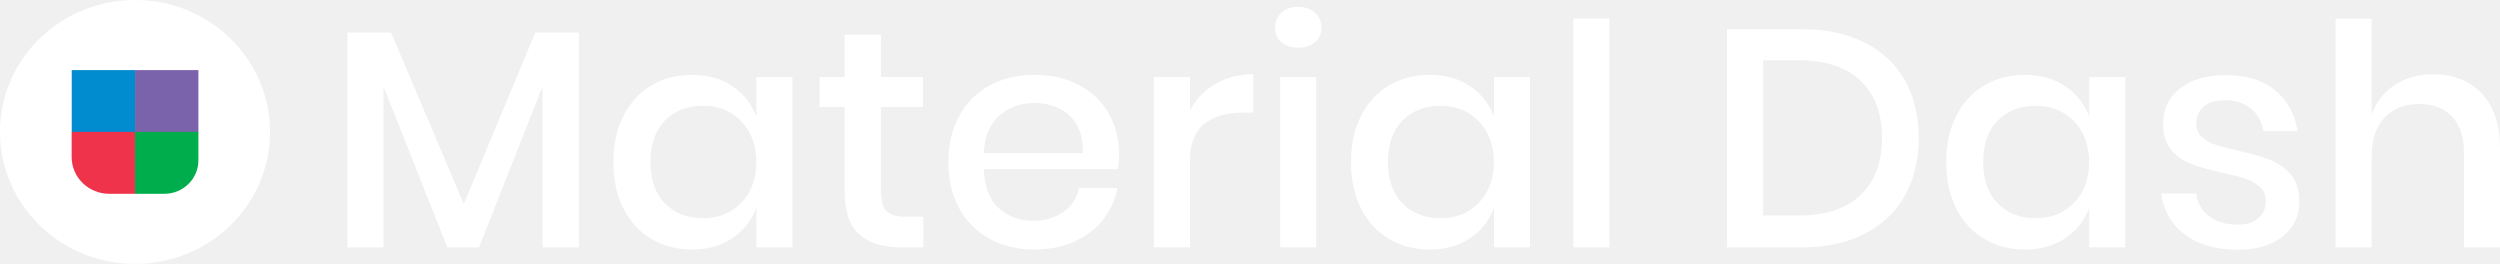
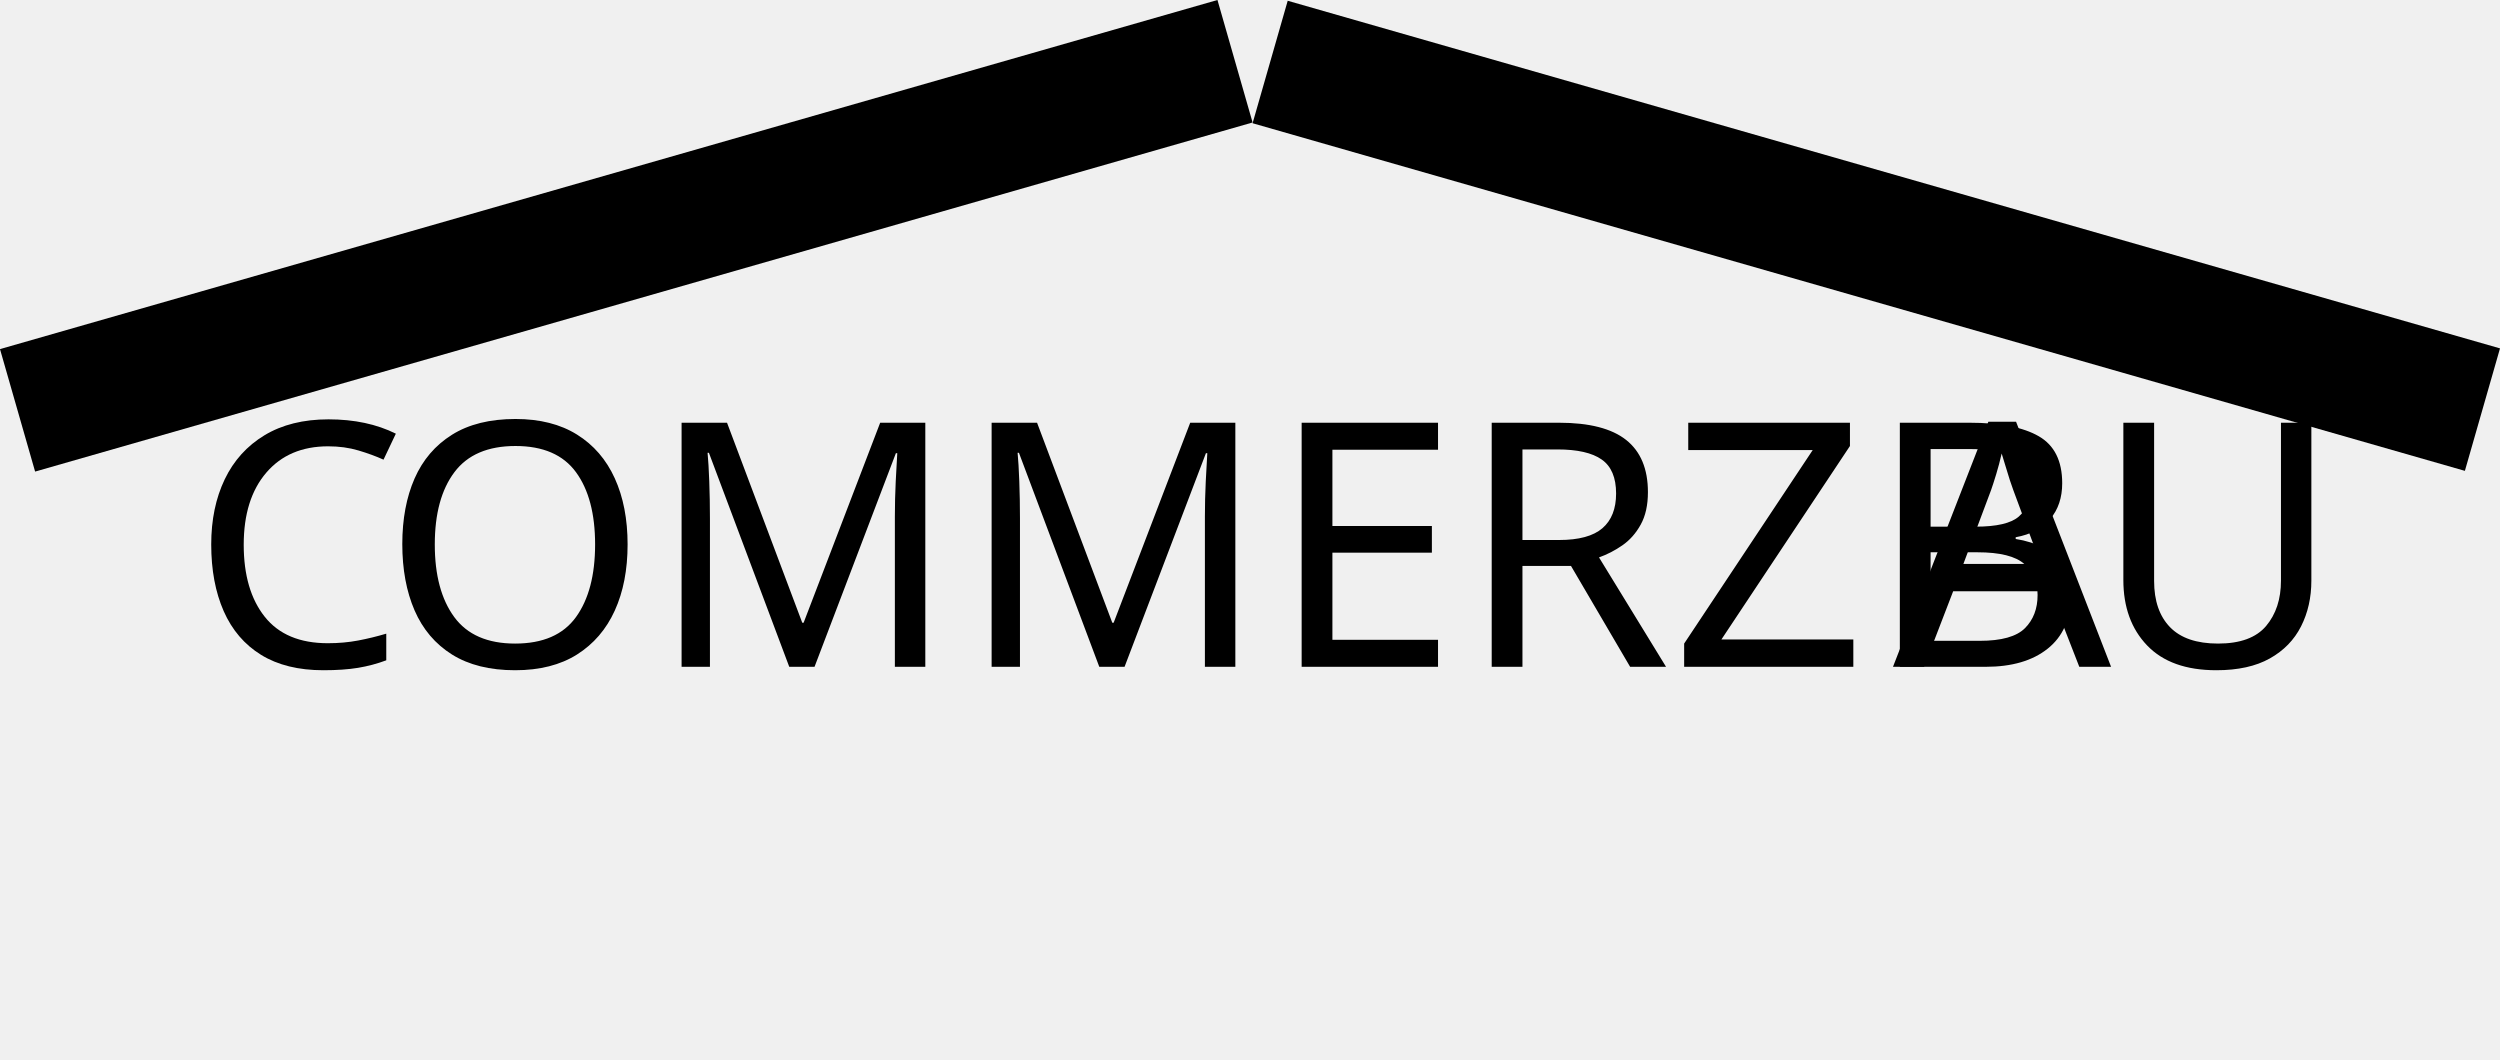
- <svg xmlns="http://www.w3.org/2000/svg" width="180" height="19" viewBox="0 0 180 19">
-   <g fill="none" fill-rule="nonzero">
-     <ellipse cx="9.722" cy="9.5" fill="#FFF" rx="9.722" ry="9.5" />
-     <g fill="#FFF">
-       <path d="M41.683 2.341v15.465h-2.619V6.218L34.49 17.812h-2.282L27.608 6.218v11.594h-2.595V2.342h3.143l5.237 12.346L38.54 2.341zM52.748 6.218a4.446 4.446 0 0 1 1.71 2.182V5.547h2.594v12.259h-2.594v-2.847a4.472 4.472 0 0 1-1.71 2.182c-.807.547-1.776.824-2.914.824-1.096 0-2.07-.253-2.926-.76-.86-.505-1.529-1.229-2.016-2.181-.488-.948-.729-2.071-.729-3.36 0-1.276.241-2.388.729-3.335.487-.947 1.155-1.676 2.016-2.182.855-.506 1.836-.759 2.926-.759 1.138.006 2.113.277 2.914.83zm-4.882 2.476c-.693.718-1.036 1.712-1.036 2.97 0 1.26.343 2.254 1.036 2.971.692.718 1.613 1.077 2.769 1.077.728 0 1.378-.165 1.956-.5a3.63 3.63 0 0 0 1.367-1.412c.331-.606.5-1.318.5-2.135 0-.8-.169-1.512-.5-2.124a3.584 3.584 0 0 0-1.367-1.423c-.578-.336-1.228-.5-1.956-.5-1.156 0-2.077.358-2.77 1.076zM66.48 15.606v2.2h-1.596c-1.336 0-2.348-.318-3.04-.947-.692-.63-1.035-1.683-1.035-3.147V7.706h-1.8V5.547h1.8V2.5h2.618v3.047h3.029v2.159h-3.029v6.053c0 .7.133 1.176.398 1.447.265.265.734.4 1.402.4h1.253zM80.488 12.176h-9.656c.048 1.26.403 2.195 1.072 2.806.668.606 1.493.912 2.48.912.867 0 1.595-.218 2.197-.647.602-.43.97-1 1.102-1.712h2.775a5.288 5.288 0 0 1-1.047 2.294c-.53.665-1.222 1.189-2.071 1.571-.849.376-1.8.565-2.848.565-1.216 0-2.287-.253-3.22-.76a5.428 5.428 0 0 1-2.198-2.181c-.53-.948-.794-2.071-.794-3.36 0-1.276.264-2.388.794-3.335a5.465 5.465 0 0 1 2.198-2.182c.933-.506 2.004-.759 3.22-.759 1.228 0 2.306.247 3.221.747.921.5 1.625 1.177 2.12 2.047.493.87.74 1.836.74 2.906a5.34 5.34 0 0 1-.085 1.088zm-2.95-3.17a2.89 2.89 0 0 0-1.276-1.2 4.026 4.026 0 0 0-1.764-.388c-1.017 0-1.866.306-2.552.911-.68.606-1.054 1.506-1.114 2.695h7.128c.03-.8-.108-1.477-.422-2.018zM87.502 6.047c.788-.465 1.697-.7 2.733-.7v2.759h-.777c-1.138 0-2.053.27-2.745.812-.692.54-1.035 1.435-1.035 2.682v6.206h-2.595V5.547h2.595v2.406a4.8 4.8 0 0 1 1.824-1.906zM92.258.918c.3-.283.704-.424 1.204-.424s.909.141 1.216.424c.313.282.47.635.47 1.07 0 .43-.157.777-.47 1.047-.313.265-.717.4-1.216.4-.5 0-.903-.135-1.204-.4-.301-.264-.458-.617-.458-1.047.006-.43.157-.788.458-1.07zm2.51 4.63v12.258h-2.6V5.547h2.6zM105.857 6.218a4.446 4.446 0 0 1 1.71 2.182V5.547h2.594v12.259h-2.594v-2.847a4.472 4.472 0 0 1-1.71 2.182c-.807.547-1.776.824-2.914.824-1.096 0-2.07-.253-2.926-.76-.86-.505-1.529-1.229-2.016-2.181-.488-.948-.729-2.071-.729-3.36 0-1.276.241-2.388.729-3.335.487-.947 1.156-1.676 2.016-2.182.855-.506 1.837-.759 2.926-.759 1.138.006 2.107.277 2.914.83zm-4.888 2.476c-.693.718-1.036 1.712-1.036 2.97 0 1.26.343 2.254 1.036 2.971.692.718 1.613 1.077 2.769 1.077.728 0 1.378-.165 1.956-.5a3.63 3.63 0 0 0 1.367-1.412c.331-.606.5-1.318.5-2.135 0-.8-.169-1.512-.5-2.124a3.584 3.584 0 0 0-1.367-1.423c-.578-.336-1.228-.5-1.956-.5-1.156 0-2.077.358-2.77 1.076zM115.874 1.341v16.465h-2.594V1.34zM137.155 14.082c-.662 1.177-1.625 2.094-2.89 2.747-1.27.653-2.78.977-4.545.977h-5.376V2.1h5.376c1.764 0 3.275.324 4.546.97 1.27.648 2.233 1.554 2.89 2.724.661 1.17.992 2.553.992 4.141 0 1.583-.33 2.965-.993 4.147zm-3.196-.035c1.029-.976 1.547-2.353 1.547-4.118 0-1.764-.518-3.135-1.547-4.117-1.036-.977-2.51-1.47-4.443-1.47h-2.57v11.17h2.57c1.926.006 3.407-.483 4.443-1.465zM148.714 6.218a4.446 4.446 0 0 1 1.71 2.182V5.547h2.594v12.259h-2.595v-2.847a4.438 4.438 0 0 1-1.71 2.182c-.806.547-1.775.824-2.913.824-1.096 0-2.07-.253-2.926-.76-.855-.505-1.529-1.229-2.016-2.181-.488-.948-.729-2.071-.729-3.36 0-1.276.24-2.388.729-3.335.487-.947 1.155-1.676 2.016-2.182.855-.506 1.836-.759 2.926-.759 1.138.006 2.107.277 2.914.83zm-4.889 2.476c-.692.718-1.035 1.712-1.035 2.97 0 1.26.343 2.254 1.035 2.971.693.718 1.614 1.077 2.77 1.077.728 0 1.378-.165 1.956-.5a3.63 3.63 0 0 0 1.367-1.412c.33-.606.5-1.318.5-2.135 0-.8-.17-1.512-.5-2.124a3.544 3.544 0 0 0-1.367-1.423c-.578-.336-1.228-.5-1.956-.5-1.156 0-2.077.358-2.77 1.076zM163.8 6.494c.891.735 1.433 1.718 1.625 2.947h-2.462c-.108-.665-.397-1.206-.879-1.612-.475-.405-1.113-.611-1.902-.611-.65 0-1.156.153-1.517.458-.355.306-.536.718-.536 1.236 0 .388.127.7.385.935.26.235.578.424.97.559.39.135.939.282 1.65.447.938.206 1.703.423 2.287.647a3.755 3.755 0 0 1 1.505 1.059c.415.482.626 1.141.626 1.97 0 1.024-.397 1.853-1.198 2.495-.795.635-1.872.958-3.22.958-1.566 0-2.83-.358-3.794-1.07-.963-.712-1.547-1.706-1.74-2.983h2.53c.077.665.378 1.212.908 1.624.53.418 1.228.623 2.095.623.62 0 1.114-.158 1.469-.476a1.56 1.56 0 0 0 .536-1.212c0-.43-.139-.77-.41-1.023a2.826 2.826 0 0 0-1.023-.589c-.41-.14-.97-.288-1.686-.435a19.277 19.277 0 0 1-2.221-.623 3.455 3.455 0 0 1-1.457-1.012c-.403-.465-.602-1.1-.602-1.9 0-1.035.397-1.882 1.198-2.524.8-.64 1.902-.97 3.311-.97 1.481-.018 2.661.347 3.552 1.082zM178.682 6.73c.879.917 1.318 2.235 1.318 3.94v7.142h-2.595v-6.877c0-1.1-.289-1.947-.867-2.547-.577-.6-1.366-.9-2.365-.9-1.036 0-1.86.324-2.48.97-.62.648-.934 1.59-.934 2.836v6.518h-2.594V1.342h2.594v6.9c.331-.918.897-1.63 1.686-2.136.788-.506 1.697-.759 2.733-.759 1.457 0 2.625.459 3.504 1.382z" />
-     </g>
-     <path fill="#008CCE" d="M5.165 5.047h4.563v4.459H5.165z" />
-     <path fill="#7B63AB" d="M9.722 5.047h4.563v4.459H9.722z" />
-     <path fill="#EE334A" d="M9.722 13.953H7.868c-1.499 0-2.709-1.182-2.709-2.647V9.494h4.563v4.459z" />
-     <path fill="#00AD4D" d="M11.83 13.953H9.721V9.494h4.564v2.059c-.006 1.33-1.102 2.4-2.457 2.4z" />
-   </g>
+ <svg xmlns="http://www.w3.org/2000/svg" id="Ebene_1" data-name="Ebene 1" viewBox="0 0 877.65 371.78">
+   <defs>
+     <style>
+       .cls-1 {
+         font-family: MyriadPro-Regular, 'Myriad Pro';
+         font-size: 120px;
+       }
+ 
+       .cls-1, .cls-2 {
+         fill: #000;
+       }
+ 
+       .cls-3 {
+         letter-spacing: -.02em;
+       }
+ 
+       .cls-2 {
+         stroke-width: 0px;
+       }
+ 
+       .cls-4 {
+         letter-spacing: -.03em;
+       }
+     </style>
+   </defs>
+   <text class="cls-1" transform="translate(66.84 234.09)">
+     <tspan class="cls-3" x="0" y="0">C</tspan>
+     <tspan x="67.08" y="0">OMMERZB</tspan>
+     <tspan class="cls-4" x="597.71" y="0">A</tspan>
+     <tspan x="667.79" y="0">U</tspan>
+   </text>
+   <rect class="cls-2" x="-2.45" y="60.41" width="444.63" height="44.73" transform="translate(-14.3 63.81) rotate(-16)" />
+   <rect class="cls-2" x="437.32" y="60.41" width="442.74" height="44.73" transform="translate(1269.05 343.91) rotate(-164)" />
</svg>
